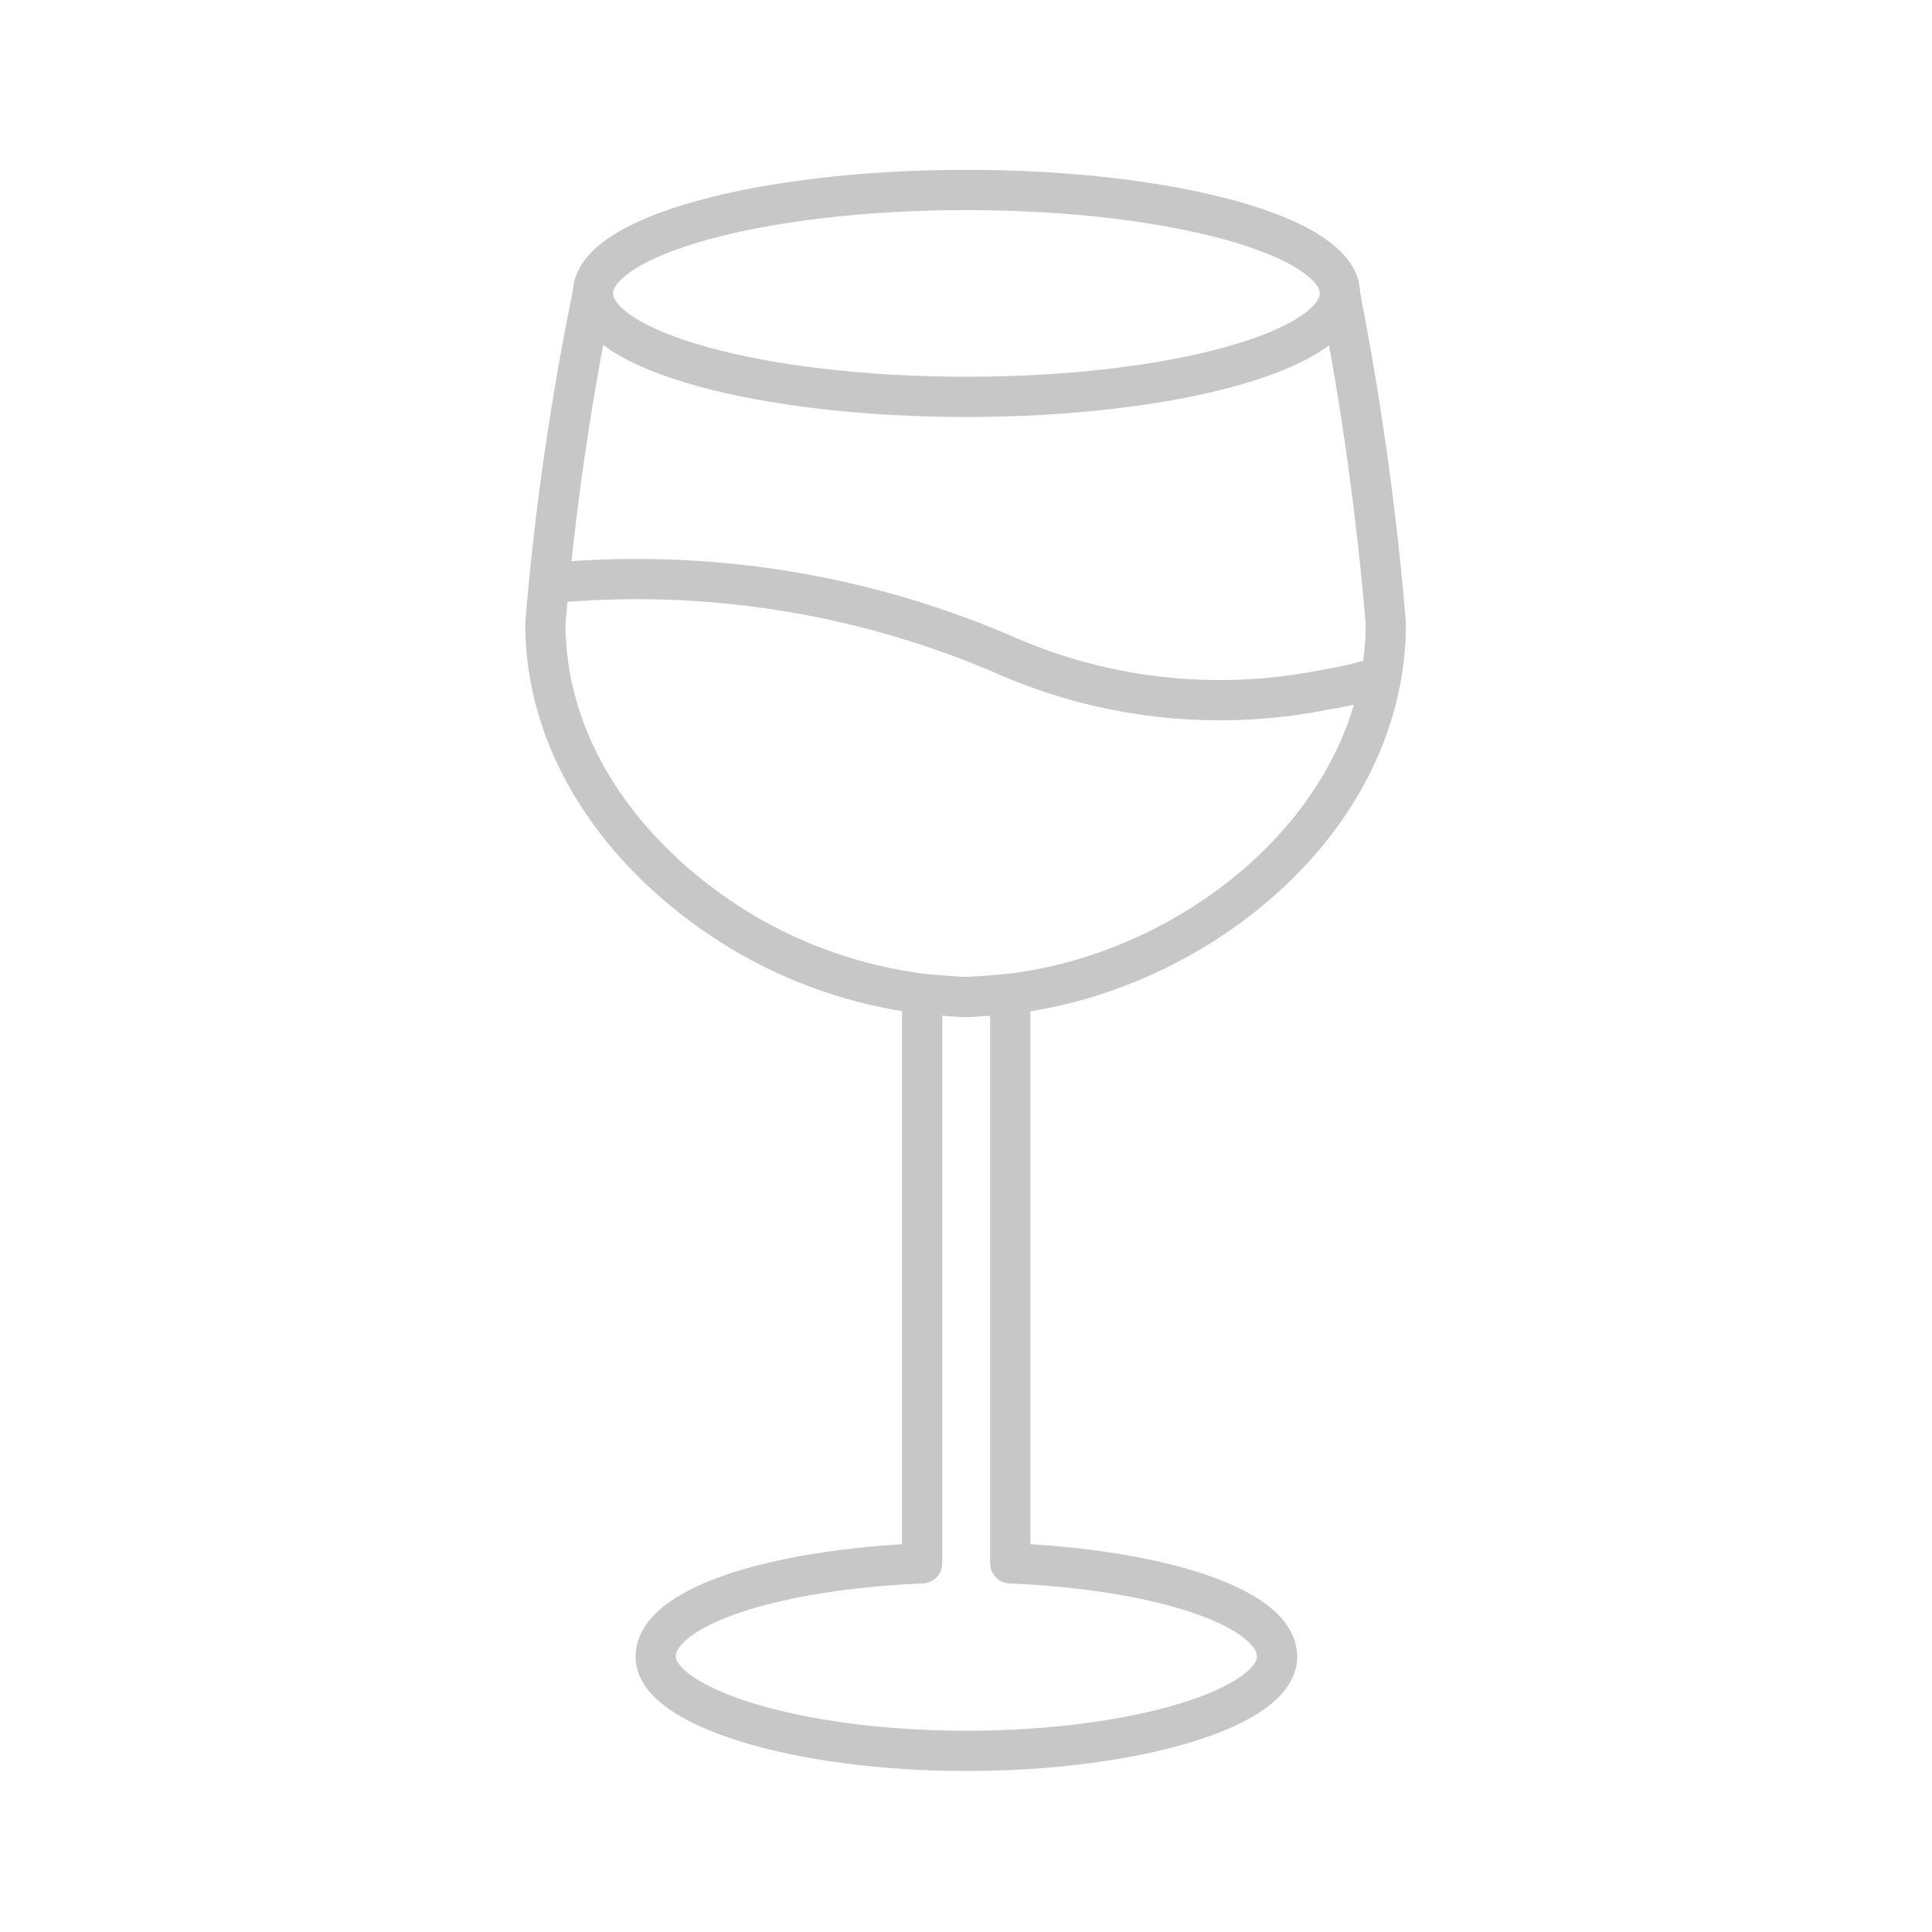
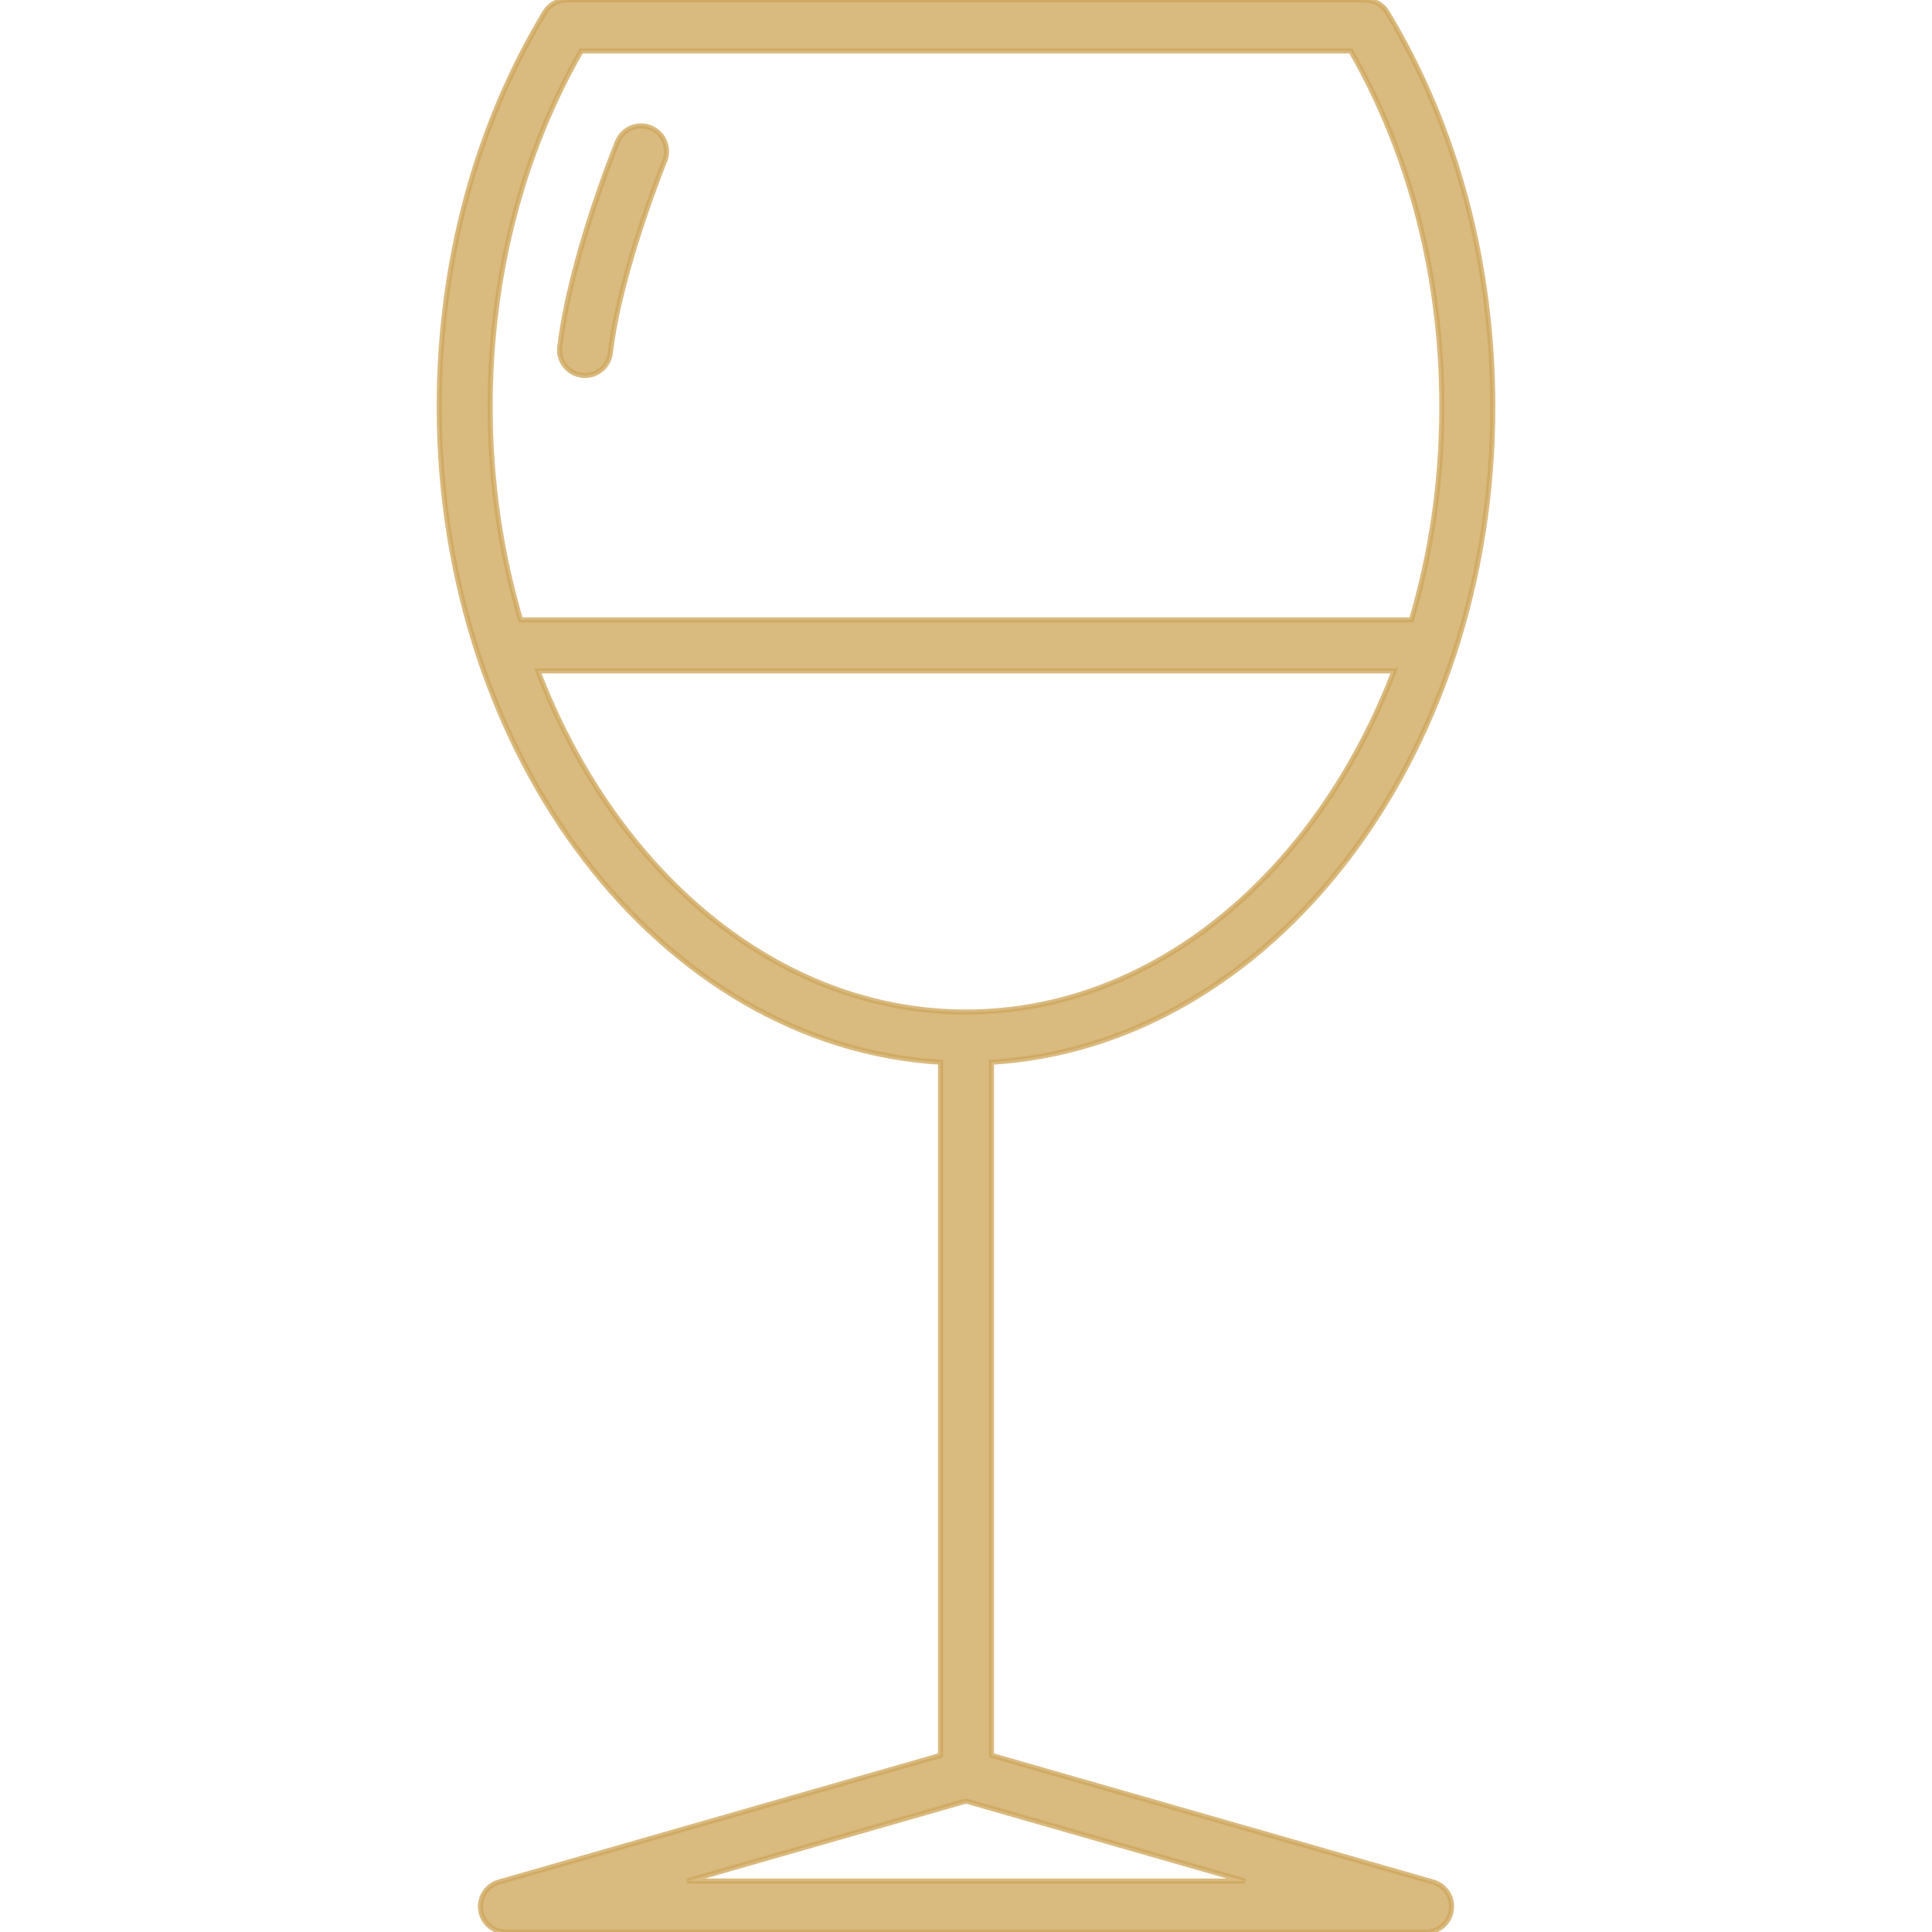
- <svg xmlns="http://www.w3.org/2000/svg" width="100px" height="100px" viewBox="0 0 48 48" fill="#000000" stroke="#000000">
+ <svg xmlns="http://www.w3.org/2000/svg" fill="#cea65bc7" height="100px" width="100px" version="1.1" id="Capa_1" viewBox="0 0 379.372 379.372" xml:space="preserve" stroke="#cea65bc7">
  <g id="SVGRepo_bgCarrier" stroke-width="0" />
  <g id="SVGRepo_tracerCarrier" stroke-linecap="round" stroke-linejoin="round" />
  <g id="SVGRepo_iconCarrier">
-     <defs>
-       <style>.a{fill:none;stroke:#c7c7c7;stroke-linecap:round;stroke-linejoin:round;}</style>
-     </defs>
-     <path class="a" d="M14.73,7.29a68.61,68.61,0,0,0-1.18,8.2c0,3.25,2.12,6,4.9,7.67a11.62,11.62,0,0,0,4.46,1.53V38.84c-3.74.16-6.62,1.09-6.62,2.32S19.75,43.5,24,43.5s7.73-1.08,7.73-2.34a.9.9,0,0,0-.13-.44c-.6-1-3.22-1.74-6.5-1.88V24.69c4.61-.54,9.33-4.29,9.33-9.2a74.84,74.84,0,0,0-1.14-8.18m1,9.51a10.78,10.78,0,0,1-1.39.32,13.28,13.28,0,0,1-8.06-.92,23.09,23.09,0,0,0-11.2-1.73" />
-     <ellipse class="a" cx="24.01" cy="7.29" rx="9.28" ry="2.57" />
-     <path class="a" d="M22.91,24.69s.81.08,1.08.08,1.11-.08,1.11-.08" />
+     <path d="M280.032,379.372H99.34c-2.492,0-4.604-1.835-4.951-4.304s1.177-4.815,3.572-5.502l86.725-24.88V208.581 c-54.727-3.257-98.44-59.744-98.44-128.711c0-28.206,7.172-54.989,20.741-77.455C107.892,0.916,109.516,0,111.267,0h156.838 c1.751,0,3.374,0.916,4.28,2.415c13.569,22.465,20.742,49.249,20.742,77.455c0,68.967-43.714,125.454-98.441,128.711v136.104 l86.726,24.88c2.396,0.688,3.92,3.034,3.572,5.502C284.637,377.537,282.524,379.372,280.032,379.372z M134.899,369.372h109.572 l-54.545-15.648c-0.16,0.008-0.322,0.008-0.482,0L134.899,369.372z M105.616,131.729c15.169,39.627,47.153,67,84.069,67 s68.901-27.373,84.07-67H105.616z M102.227,121.729h174.919c3.865-13.025,5.981-27.135,5.981-41.859 c0-25.376-6.174-49.467-17.881-69.87H114.125c-11.706,20.404-17.88,44.495-17.88,69.87 C96.245,94.595,98.361,108.705,102.227,121.729z M114.885,73.73c-0.194,0-0.392-0.011-0.59-0.035 c-2.743-0.323-4.704-2.808-4.382-5.55c2.056-17.477,10.96-39.385,11.338-40.309c1.046-2.556,3.966-3.778,6.521-2.735 c2.556,1.045,3.78,3.964,2.735,6.521c-0.087,0.214-8.768,21.583-10.662,37.691C119.545,71.858,117.386,73.73,114.885,73.73z" />
  </g>
</svg>
